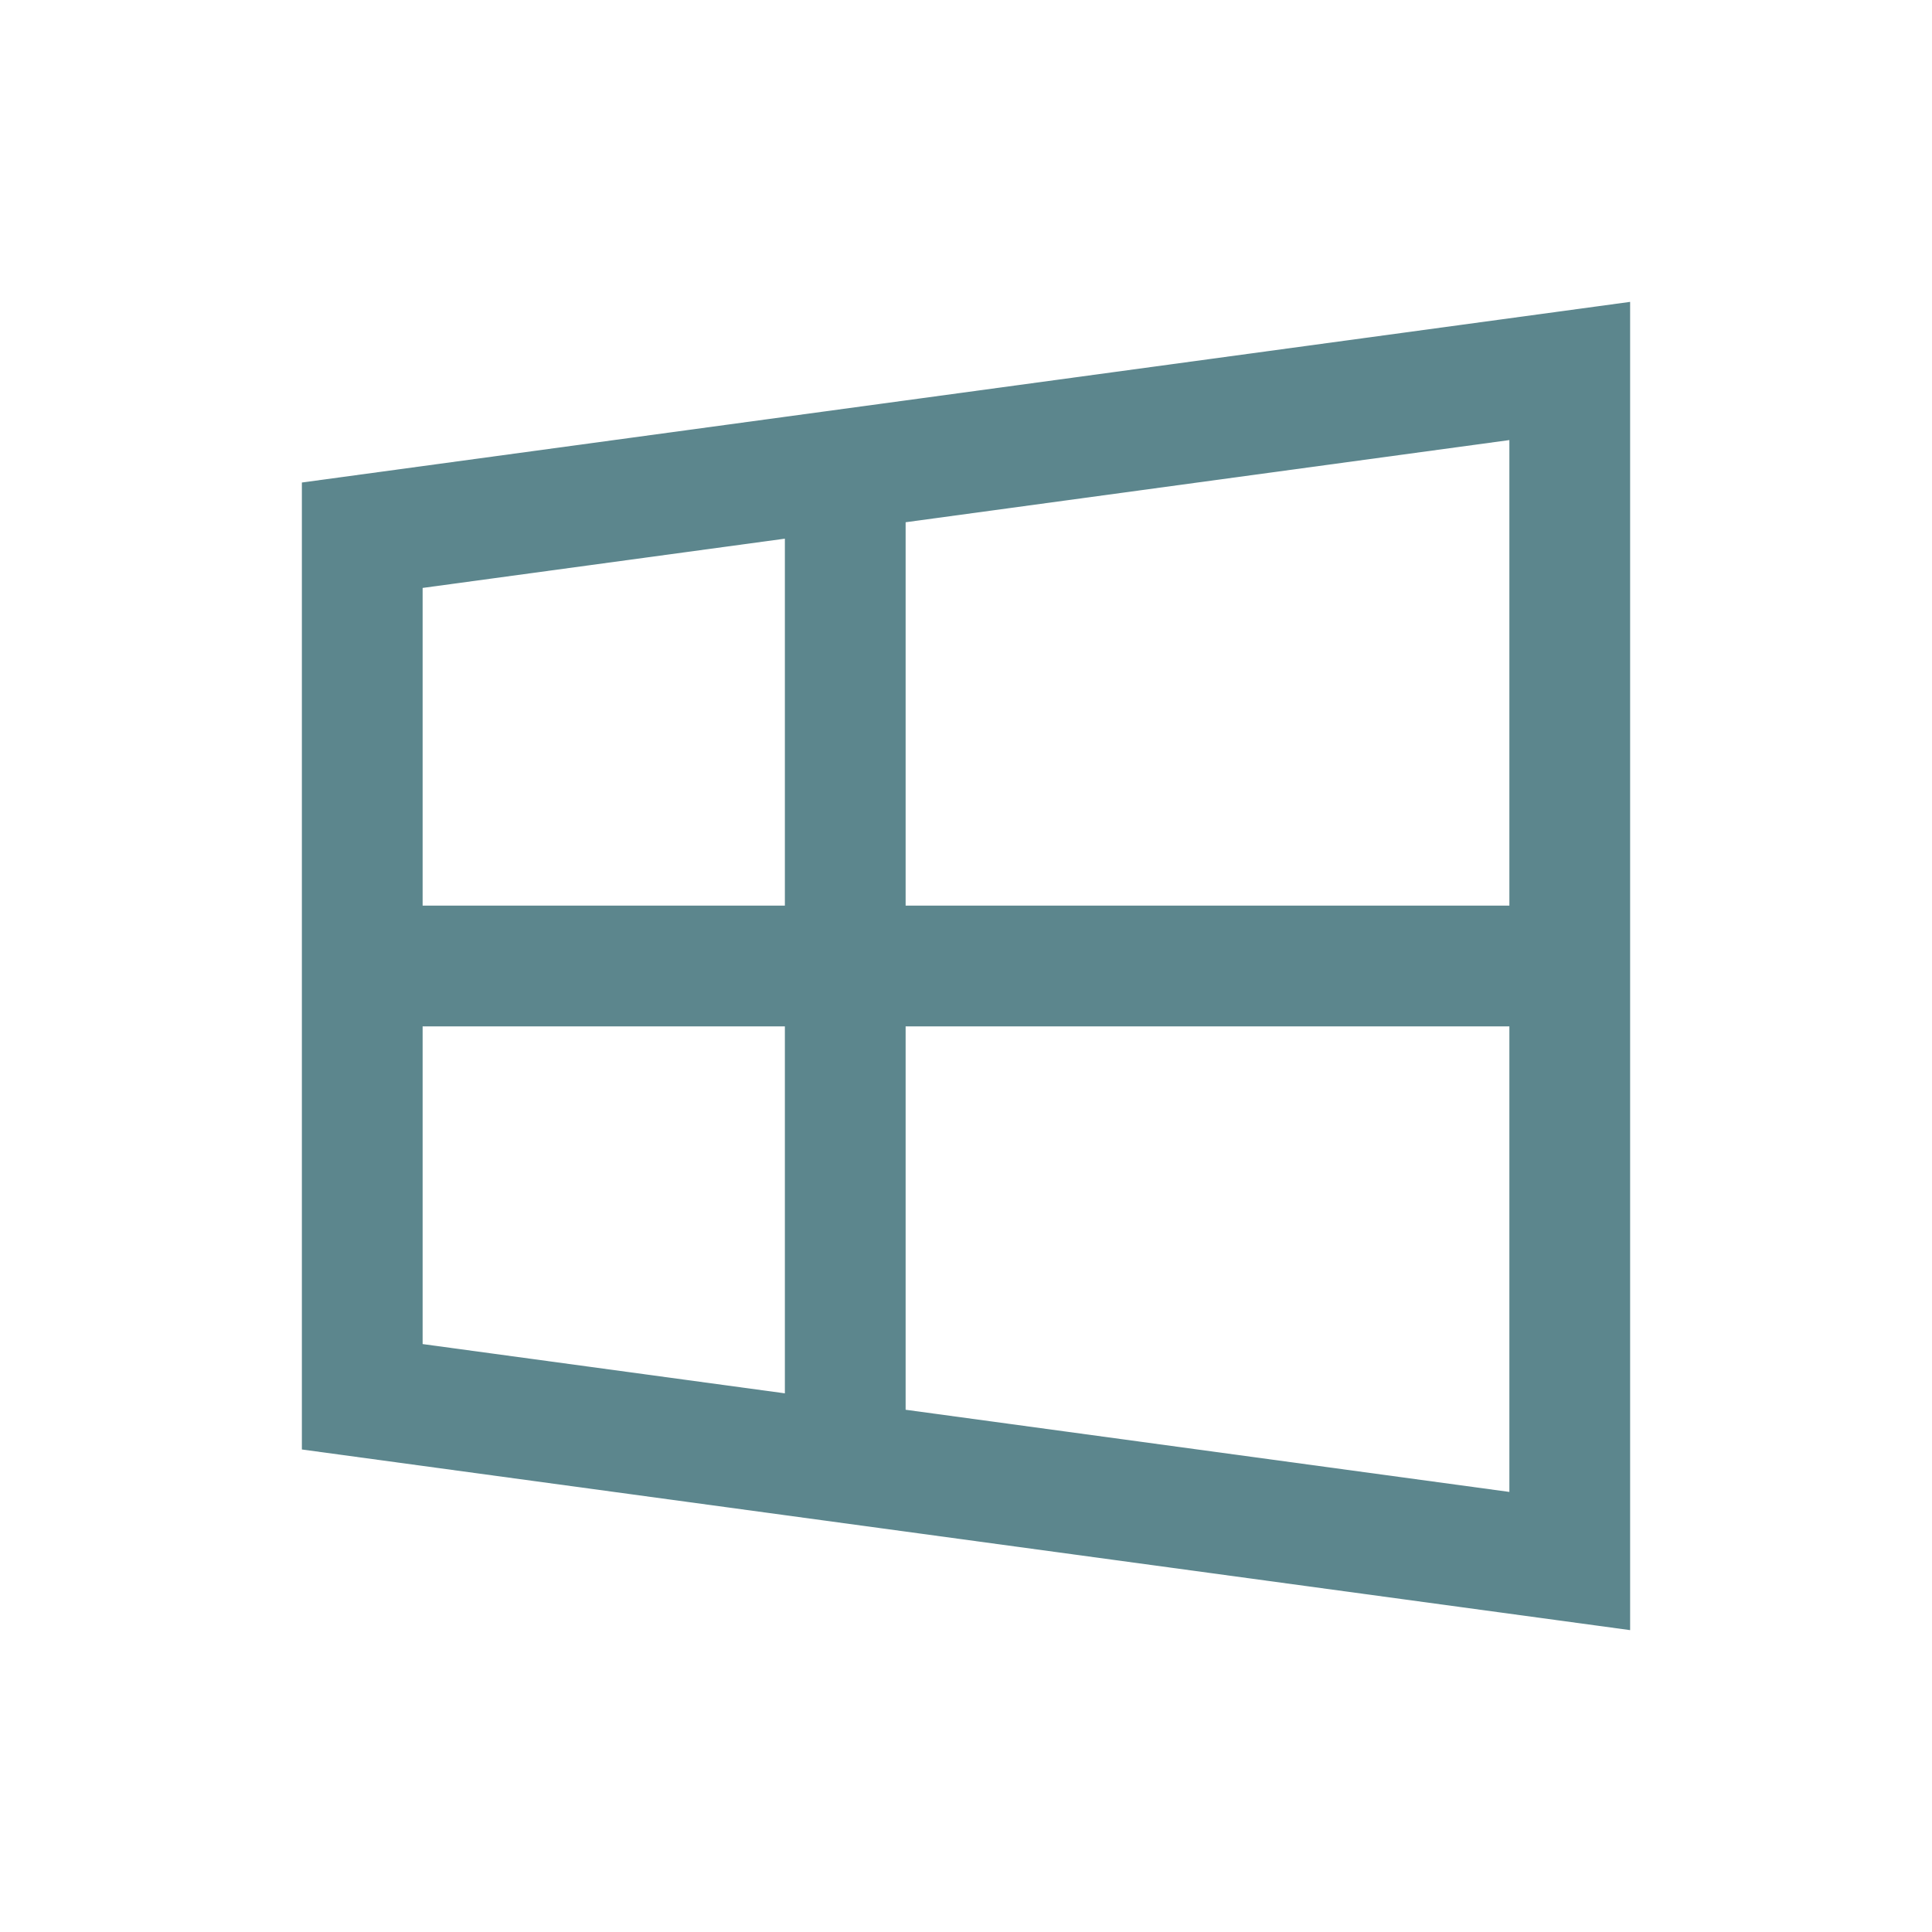
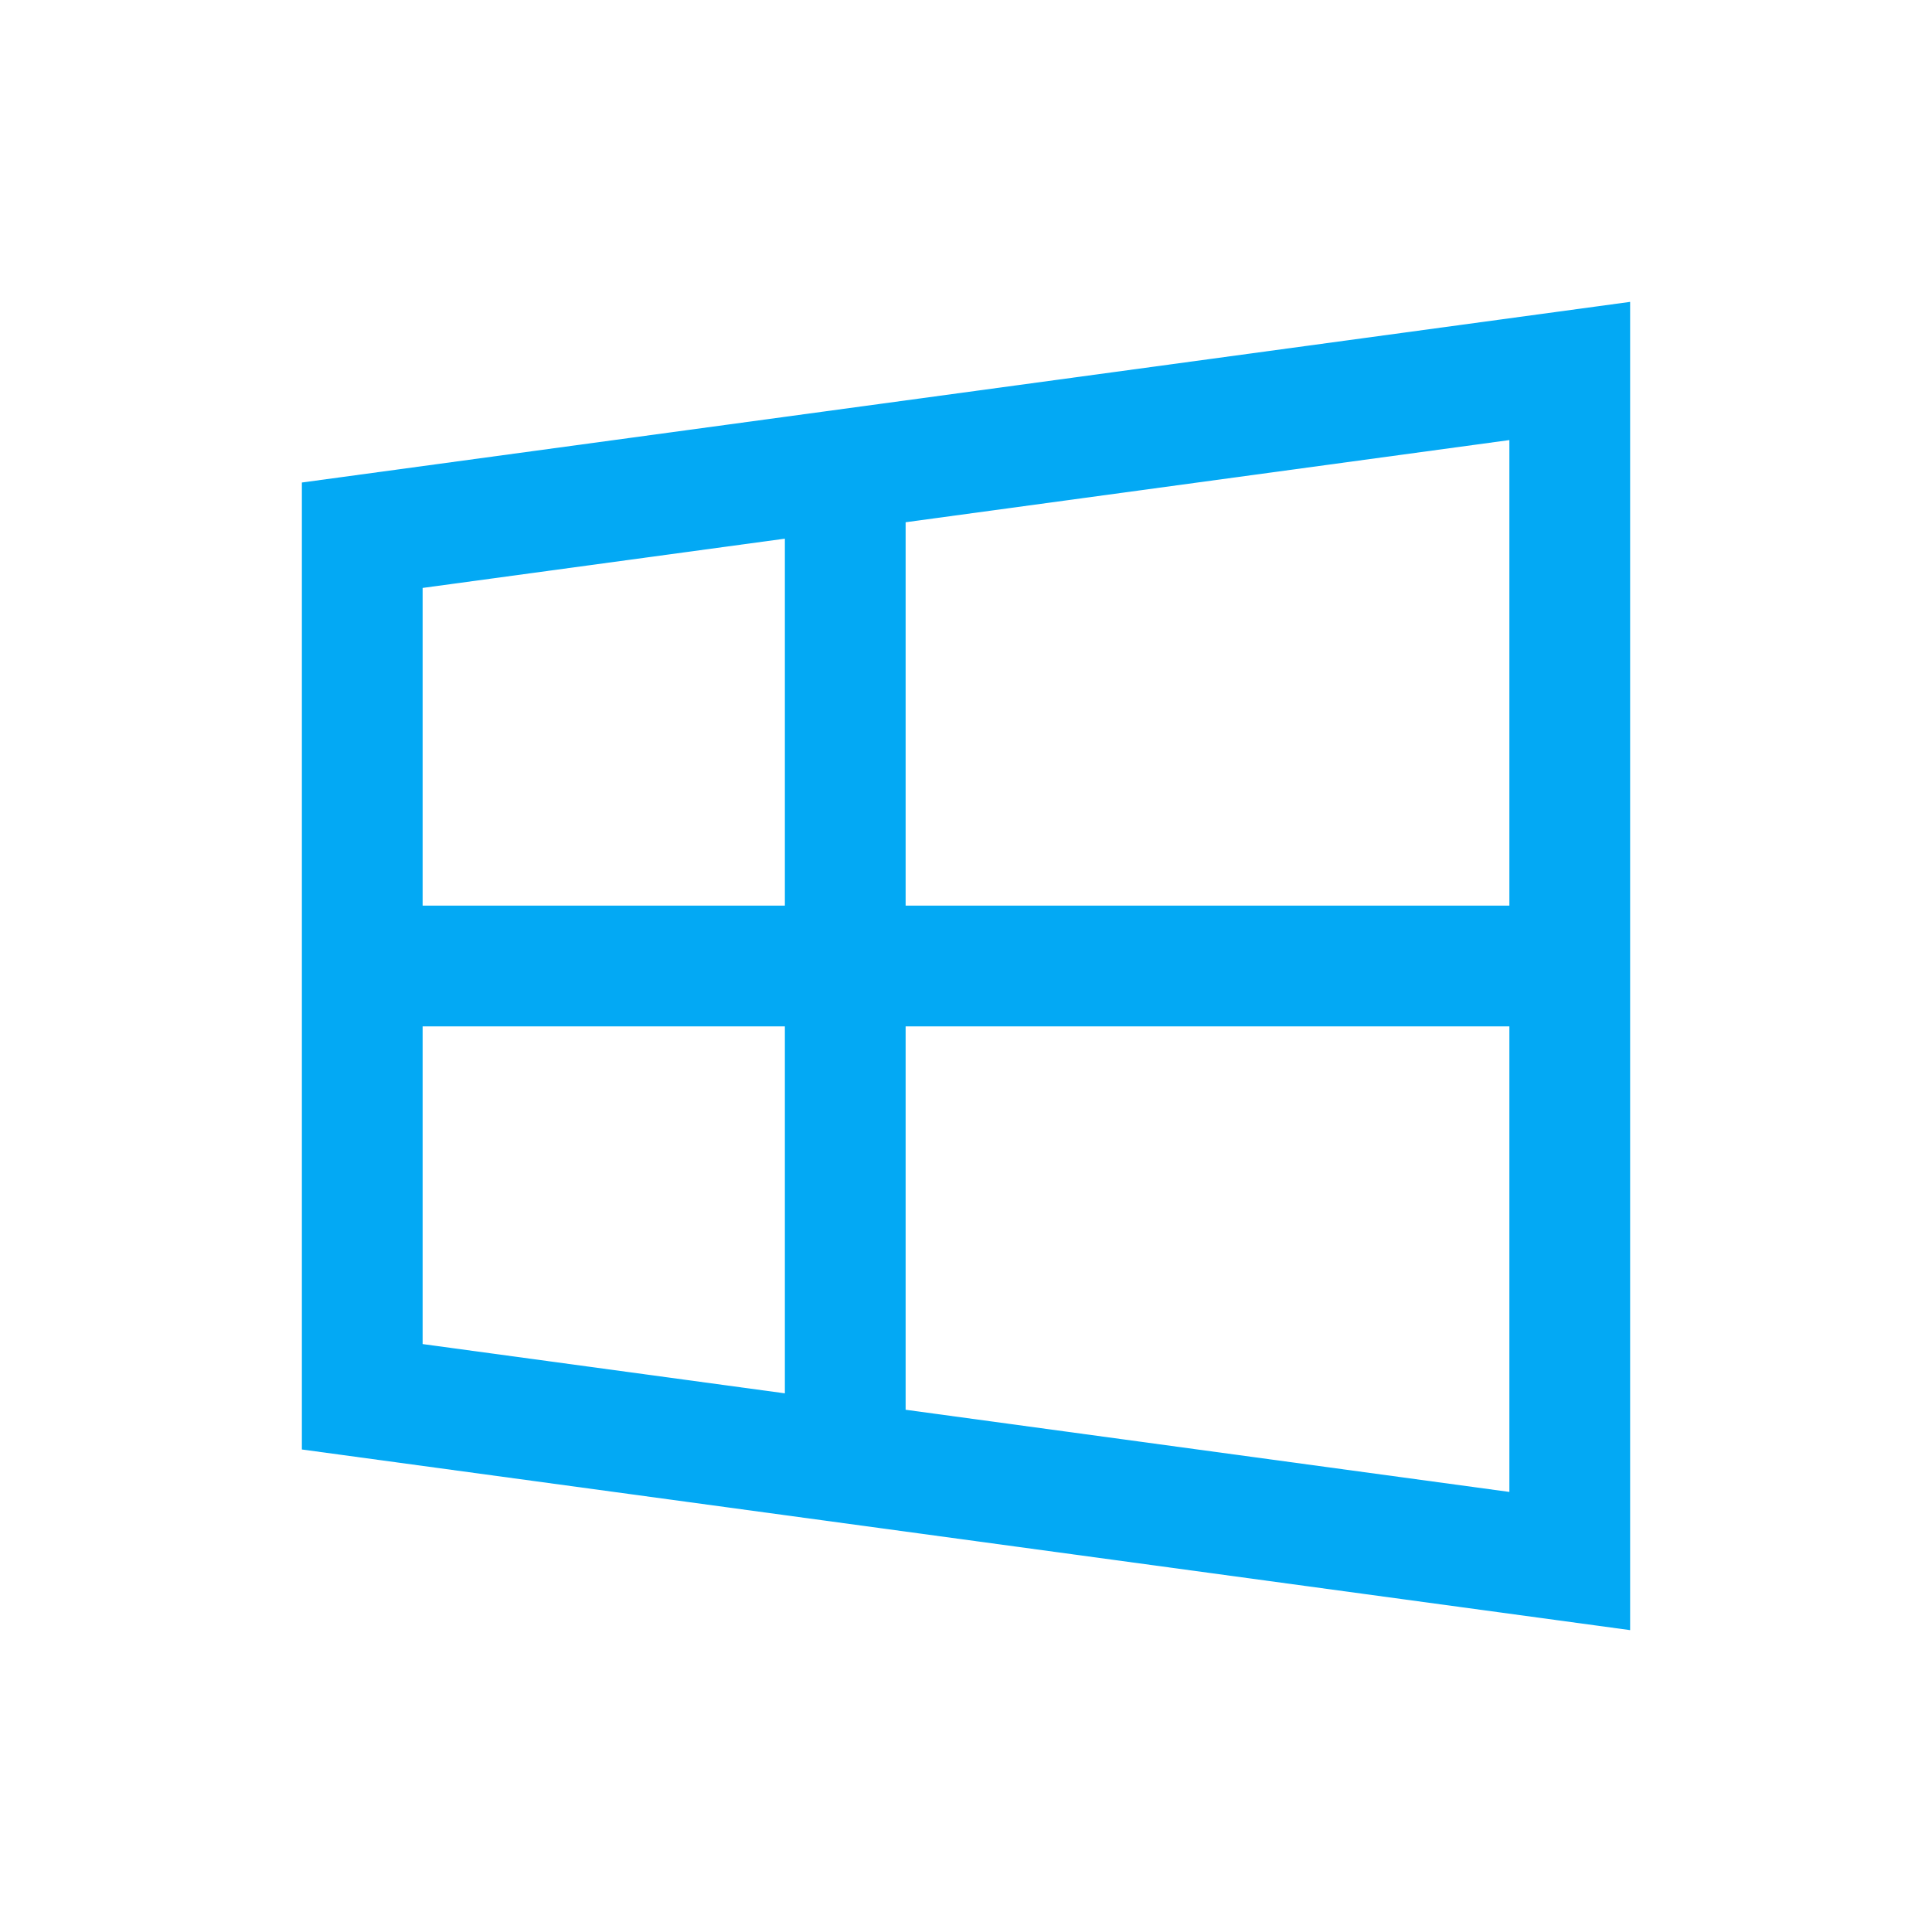
- <svg xmlns="http://www.w3.org/2000/svg" viewBox="0 0 32 32" fill="#5c868d" width="24px" height="24px">
+ <svg xmlns="http://www.w3.org/2000/svg" viewBox="0 0 32 32" fill="#03A9F4" width="24px" height="24px">
  <path d="M 27 5 L 5 7.992 L 5 24.008 L 27 27 L 27 5 z M 25 7.289 L 25 15 L 15 15 L 15 8.65 L 25 7.289 z M 13 8.922 L 13 15 L 7 15 L 7 9.738 L 13 8.922 z M 7 17 L 13 17 L 13 23.078 L 7 22.262 L 7 17 z M 15 17 L 25 17 L 25 24.711 L 15 23.35 L 15 17 z" />
</svg>
